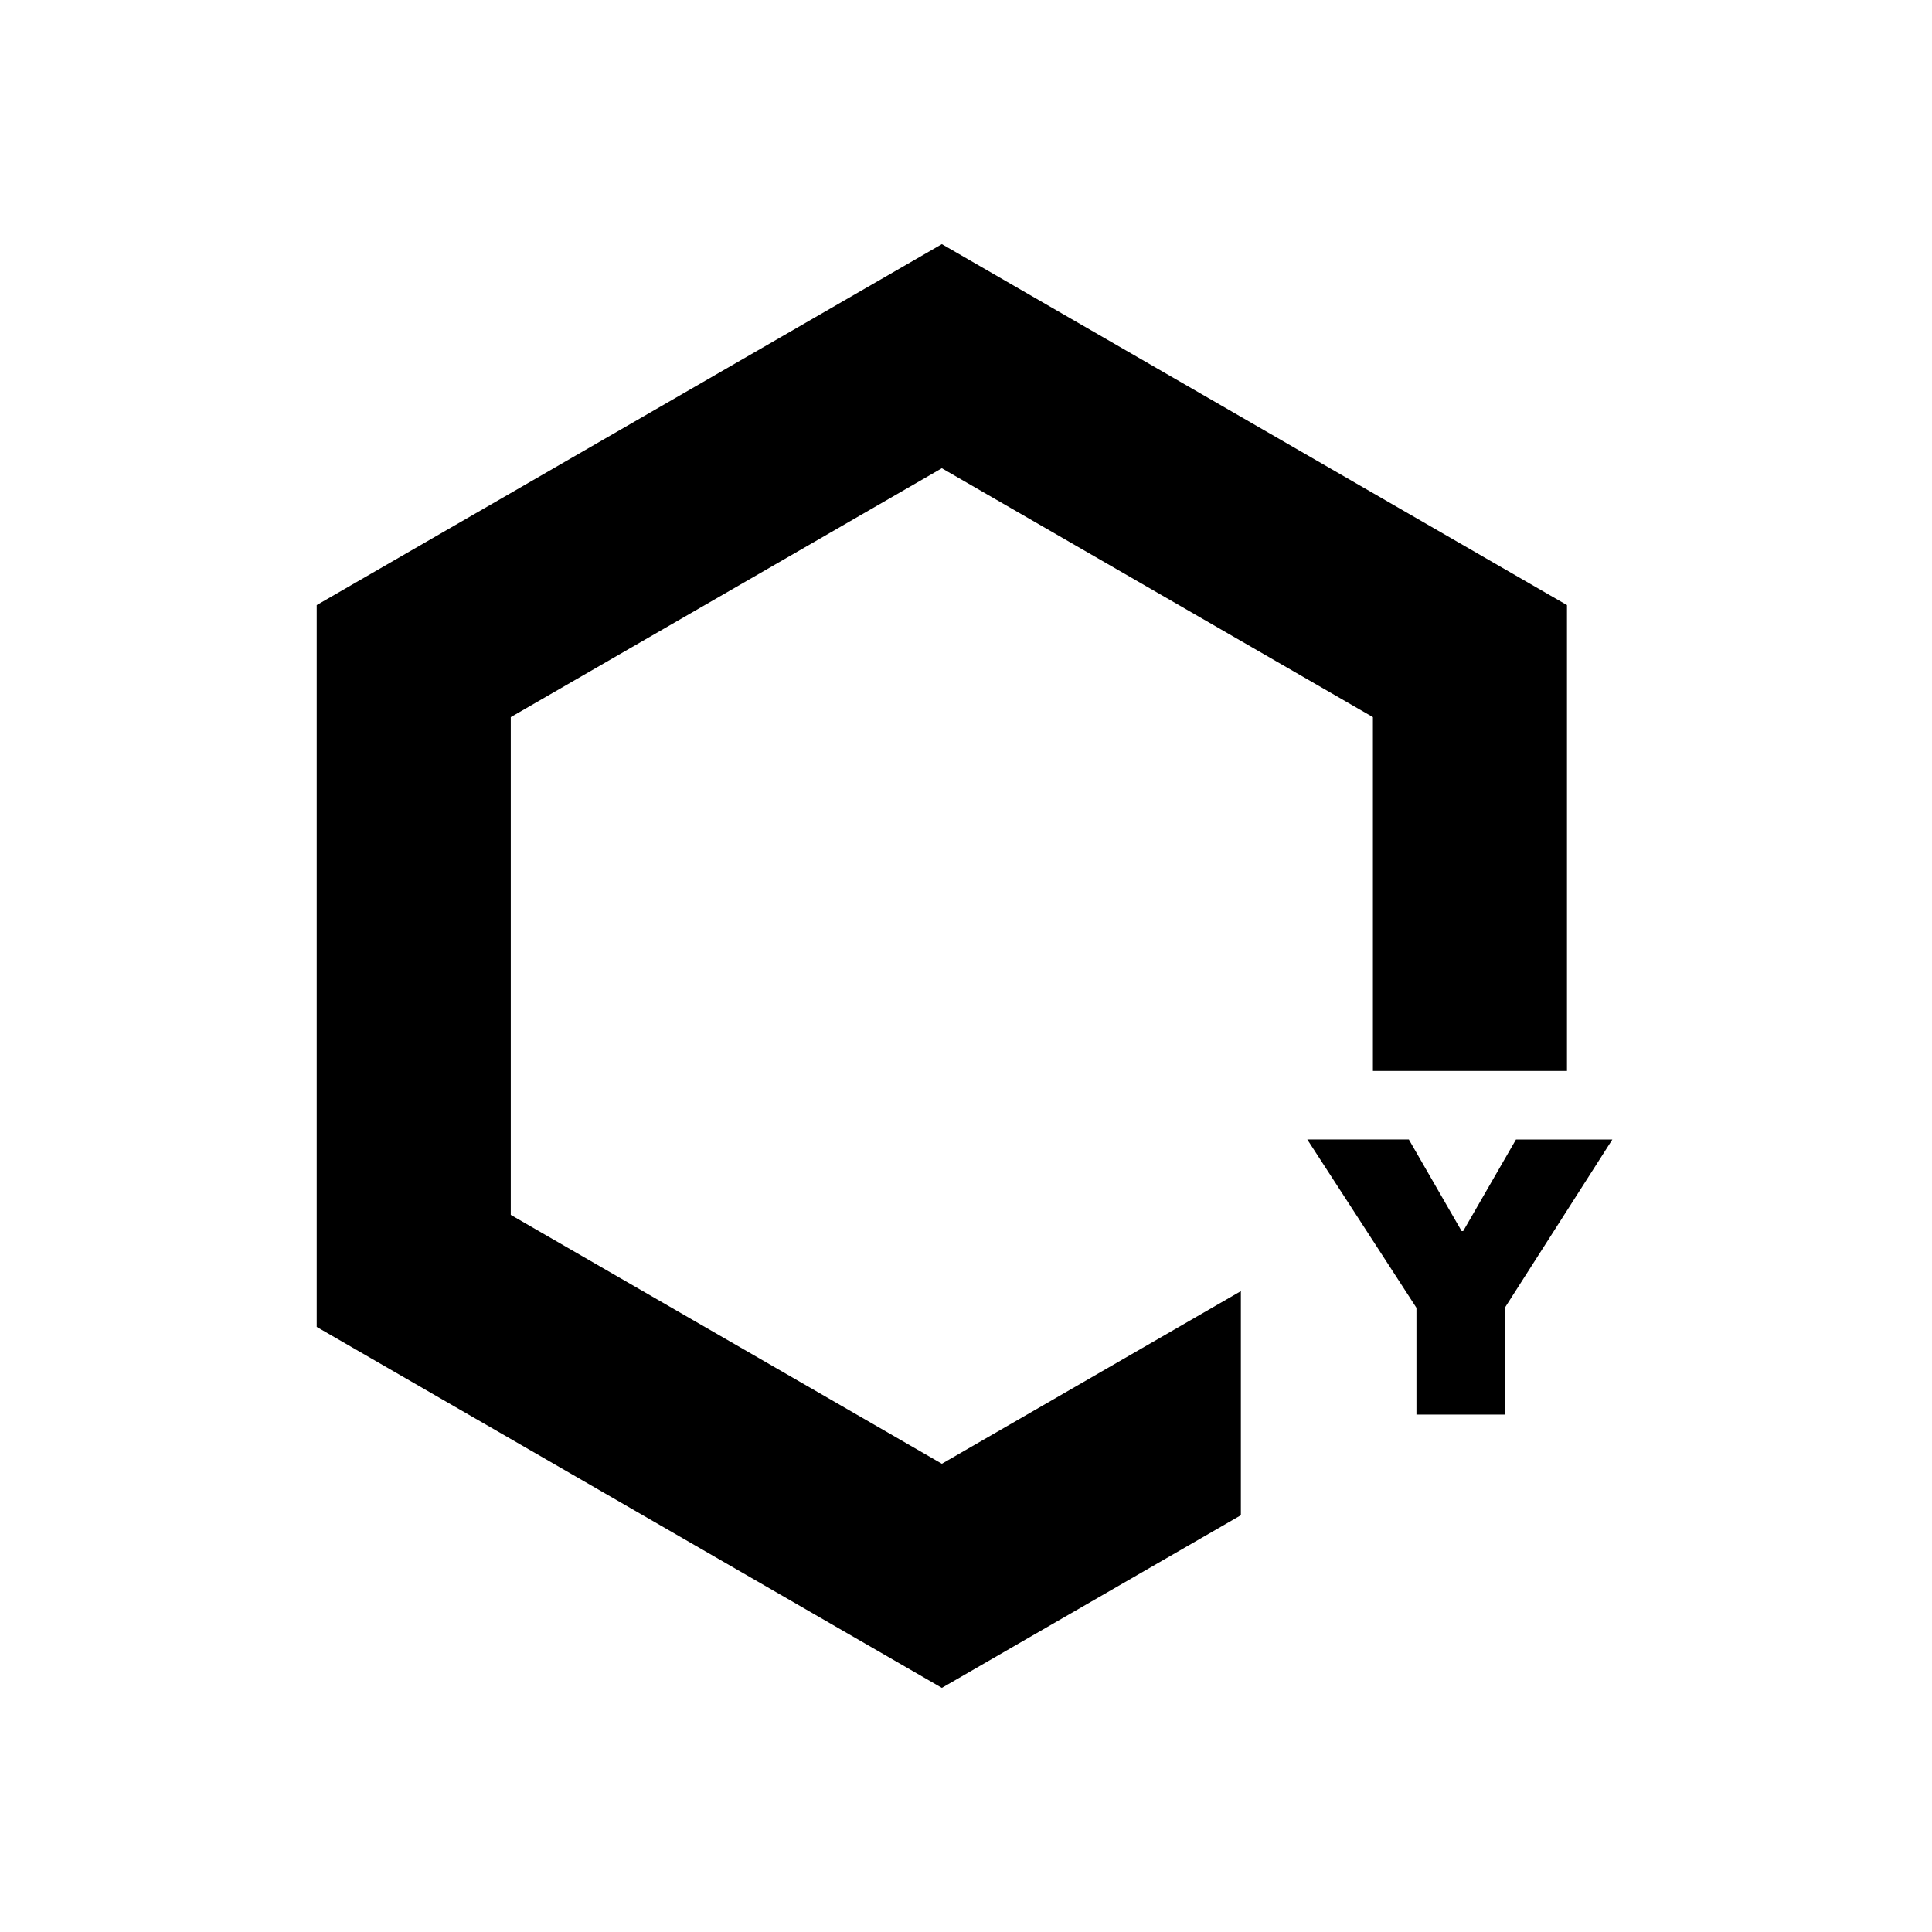
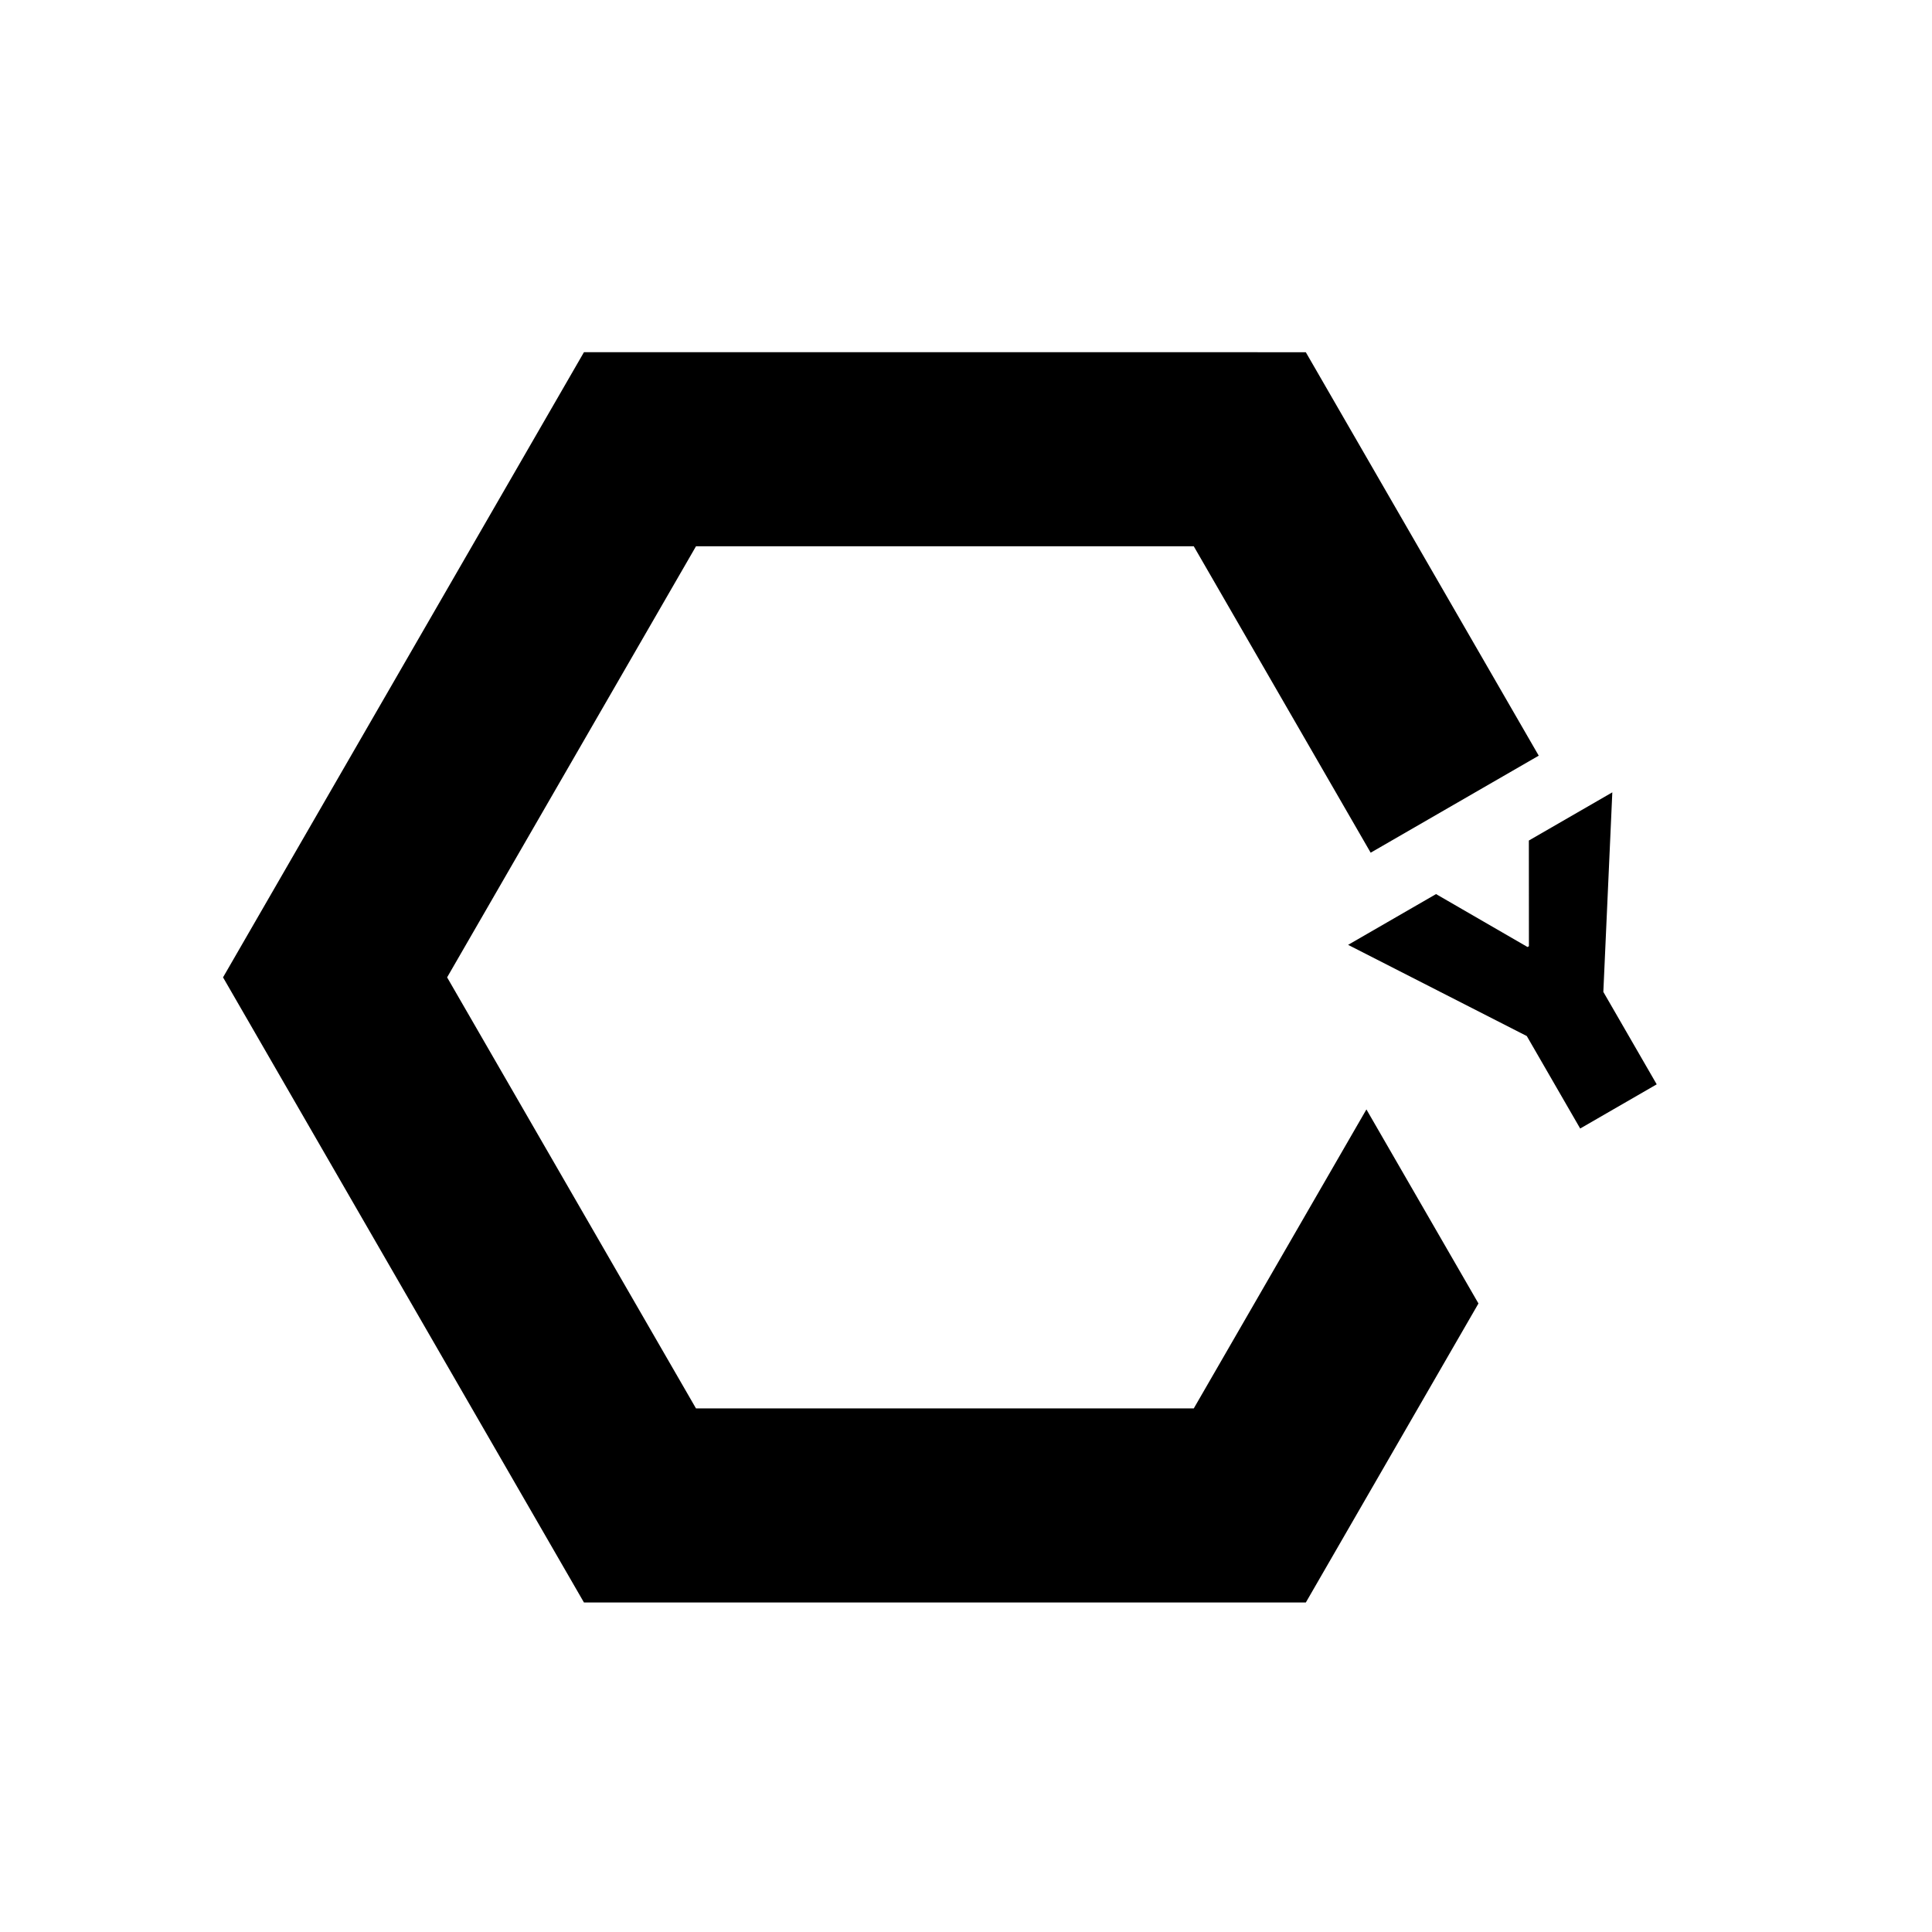
- <svg xmlns="http://www.w3.org/2000/svg" width="3in" height="3in" viewBox="0 0 76.2 76.2" version="1.1" id="svg8">
+ <svg xmlns="http://www.w3.org/2000/svg" id="svg8" version="1.1" viewBox="0 0 76.2 76.2" height="3in" width="3in">
  <defs id="defs2">
-     <pattern y="0" x="0" height="6" width="6" patternUnits="userSpaceOnUse" id="EMFhbasepattern" />
+     <pattern id="EMFhbasepattern" patternUnits="userSpaceOnUse" width="6" height="6" x="0" y="0" />
  </defs>
  <g id="layer1">
-     <g style="font-style:normal;font-variant:normal;font-weight:normal;font-stretch:normal;font-size:15.771px;line-height:1.25;font-family:'Archivo Black';-inkscape-font-specification:'Archivo Black, Normal';font-variant-ligatures:normal;font-variant-caps:normal;font-variant-numeric:normal;font-variant-east-asian:normal;letter-spacing:0px;word-spacing:0px;fill:#000000;fill-opacity:1;stroke:none;stroke-width:0.265" id="text136" aria-label="Y">
-       <path d="m 59.351,51.582 4.242,-6.639 h -3.801 l -2.082,3.611 h -0.063 L 55.566,44.942 H 51.561 l 4.305,6.639 v 4.211 h 3.485 z M 37.148,9.629 12.491,23.865 V 52.335 L 37.148,66.571 48.941,59.762 V 50.924 L 37.148,57.732 20.145,47.916 V 28.284 l 17.002,-9.816 17.002,9.816 v 13.955 h 7.654 V 23.865 Z" style="font-style:normal;font-variant:normal;font-weight:normal;font-stretch:normal;font-size:15.771px;font-family:'Archivo Black';-inkscape-font-specification:'Archivo Black, Normal';font-variant-ligatures:normal;font-variant-caps:normal;font-variant-numeric:normal;font-variant-east-asian:normal;stroke-width:0.265" id="path148" />
+     <g transform="rotate(-30,38.04234,38.1)" aria-label="Y" id="text136" style="font-style:normal;font-variant:normal;font-weight:normal;font-stretch:normal;font-size:15.771px;line-height:1.25;font-family:'Archivo Black';-inkscape-font-specification:'Archivo Black, Normal';font-variant-ligatures:normal;font-variant-caps:normal;font-variant-numeric:normal;font-variant-east-asian:normal;letter-spacing:0px;word-spacing:0px;fill:#000000;fill-opacity:1;stroke:none;stroke-width:0.265">
+       <path id="path148" style="font-style:normal;font-variant:normal;font-weight:normal;font-stretch:normal;font-size:15.771px;font-family:'Archivo Black';-inkscape-font-specification:'Archivo Black, Normal';font-variant-ligatures:normal;font-variant-caps:normal;font-variant-numeric:normal;font-variant-east-asian:normal;stroke-width:0.265" d="m 59.351,51.582 4.242,-6.639 h -3.801 l -2.082,3.611 h -0.063 L 55.566,44.942 H 51.561 l 4.305,6.639 v 4.211 h 3.485 z M 37.148,9.629 12.491,23.865 V 52.335 L 37.148,66.571 48.941,59.762 V 50.924 L 37.148,57.732 20.145,47.916 V 28.284 l 17.002,-9.816 17.002,9.816 v 13.955 h 7.654 V 23.865 Z" />
    </g>
  </g>
</svg>
